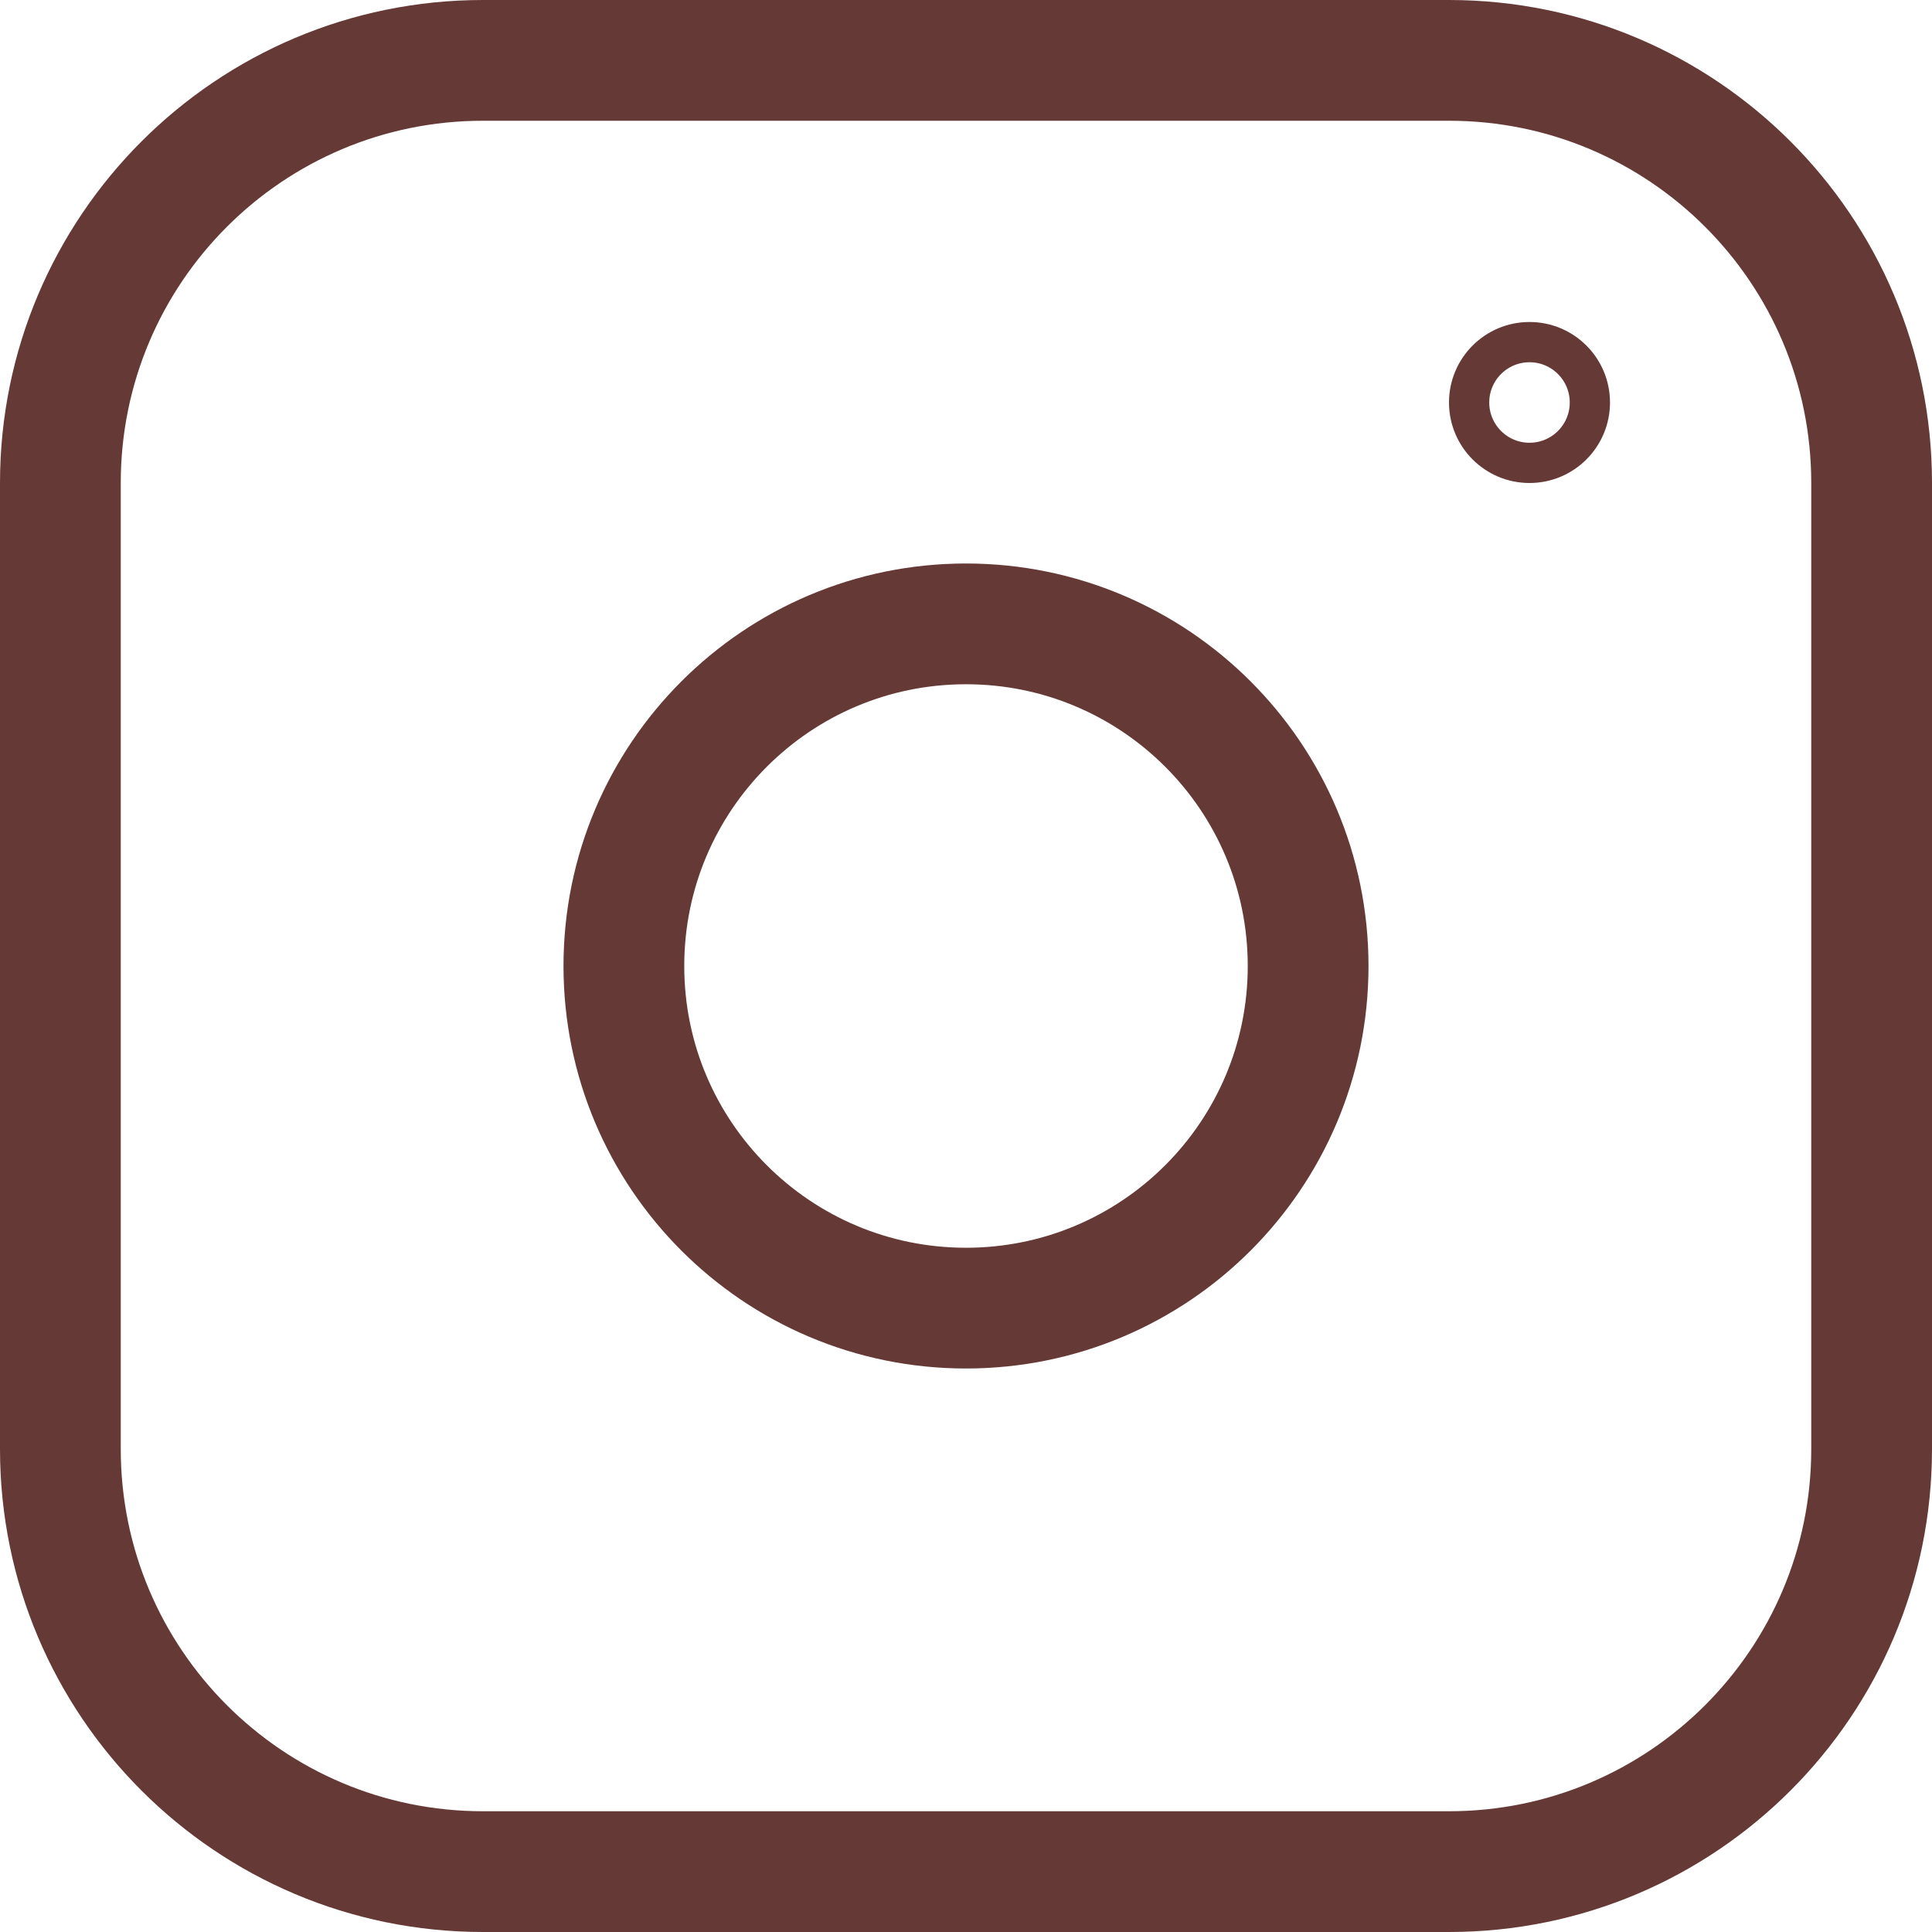
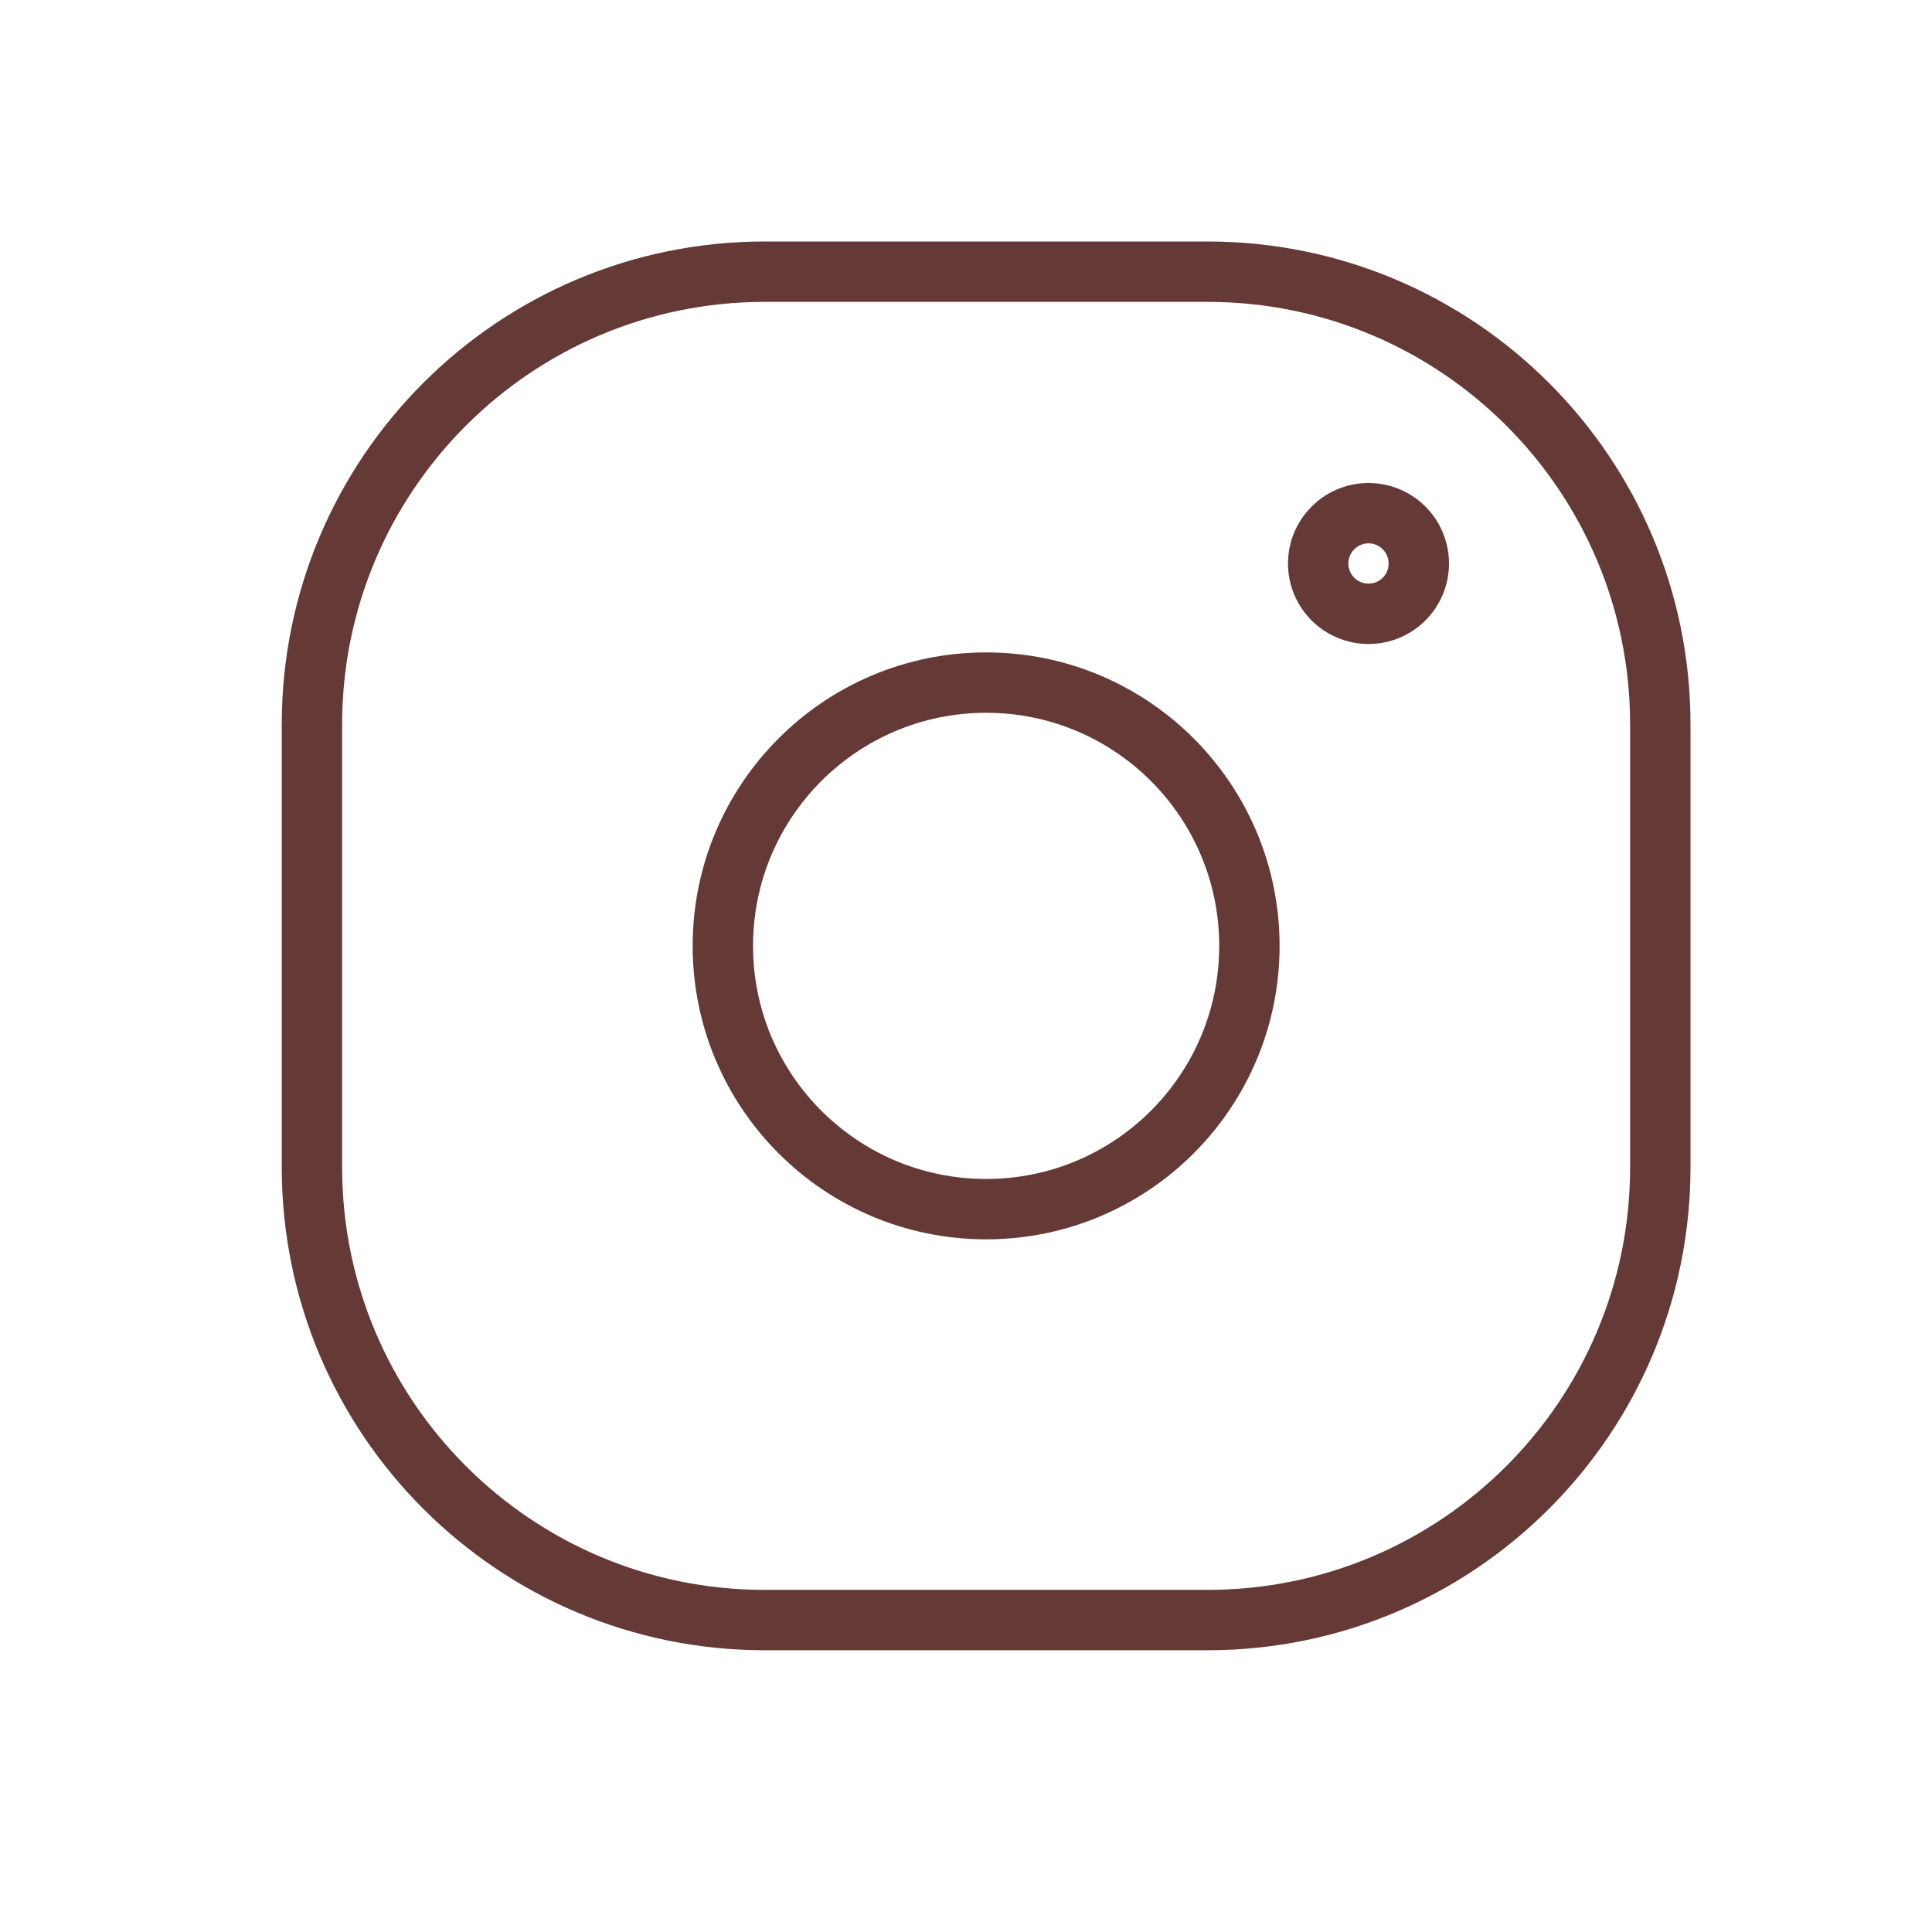
<svg xmlns="http://www.w3.org/2000/svg" width="48" height="48" viewBox="0 0 48 48" fill="none">
-   <rect x="1.5" y="1.5" width="45" height="45" rx="10.5" stroke="#653935" stroke-width="3" />
-   <circle cx="24" cy="24" r="8.5" stroke="#653935" stroke-width="3" />
-   <circle cx="38" cy="10" r="1.5" stroke="#653935" />
+   <rect x="7.75" y="6.75" width="33.5" height="33.5" rx="11.25" stroke="#653935" stroke-width="1.5" />
+   <path d="M24.5 16.959C28.113 16.959 31.041 19.888 31.041 23.5C31.041 27.113 28.113 30.041 24.5 30.041C20.888 30.041 17.959 27.113 17.959 23.5C17.959 19.888 20.888 16.959 24.5 16.959Z" stroke="#653935" stroke-width="1.5" />
+   <circle cx="34" cy="14" r="1.25" stroke="#653935" stroke-width="1.5" />
</svg>
